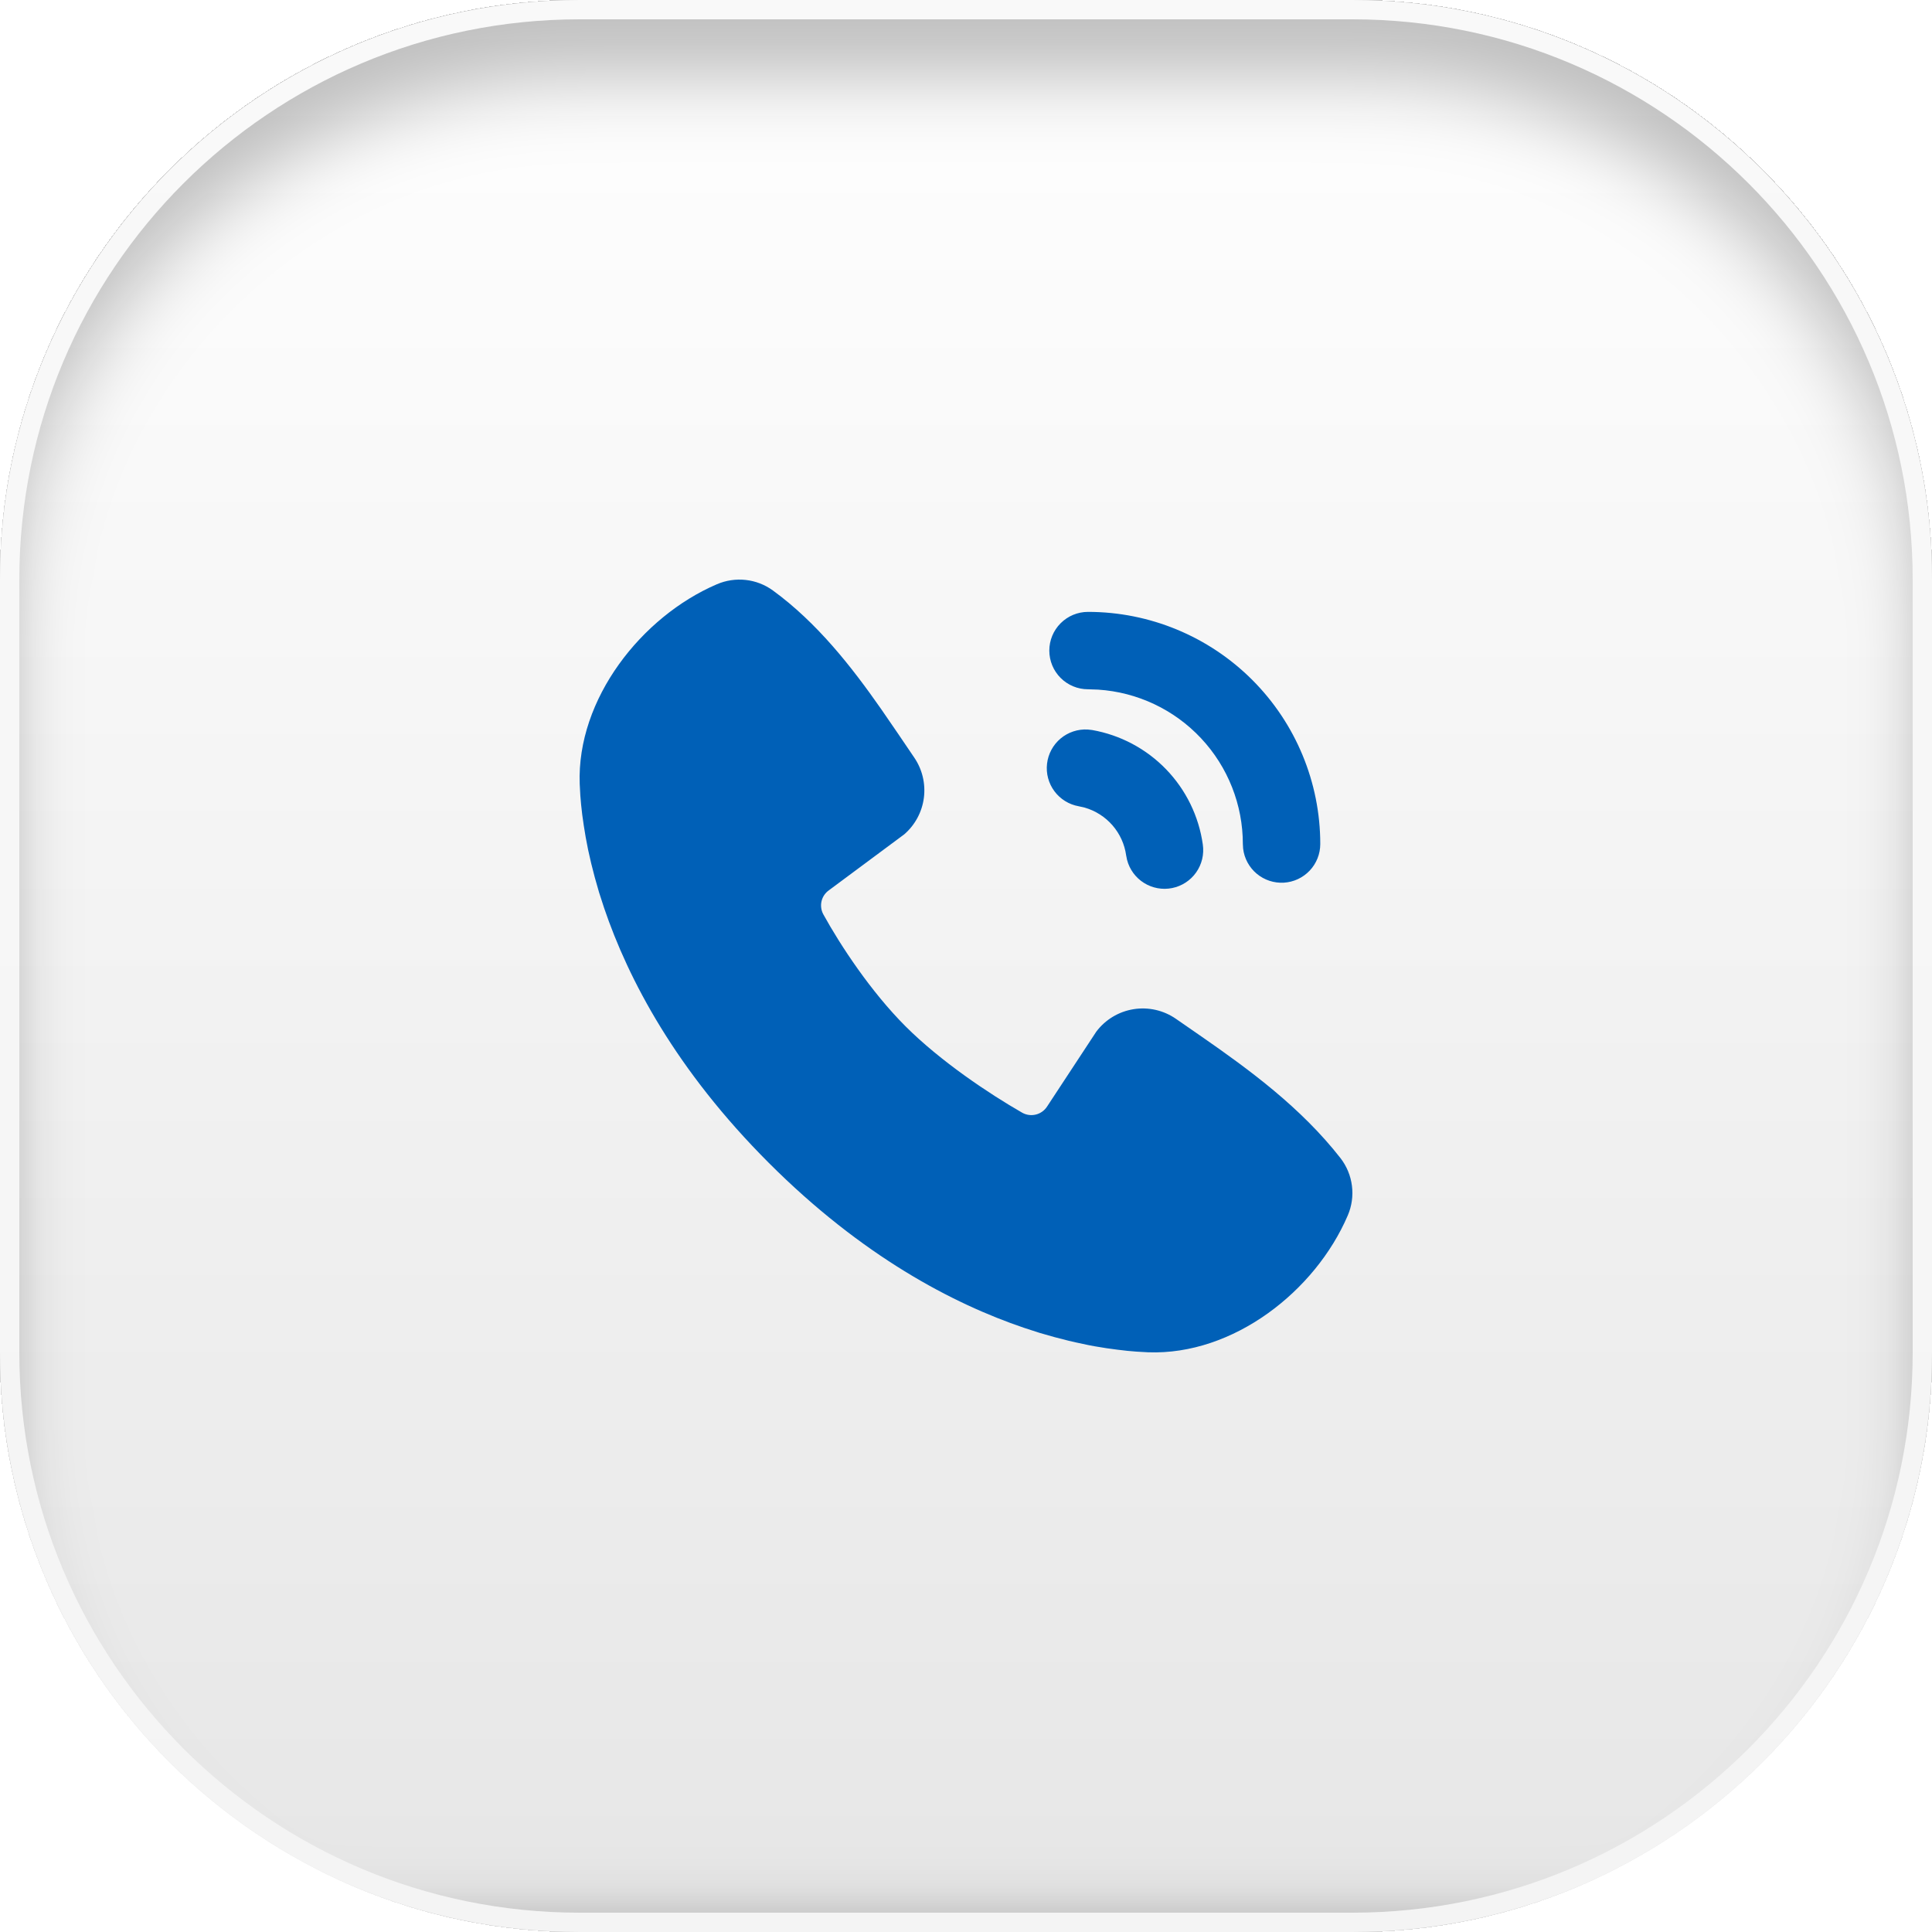
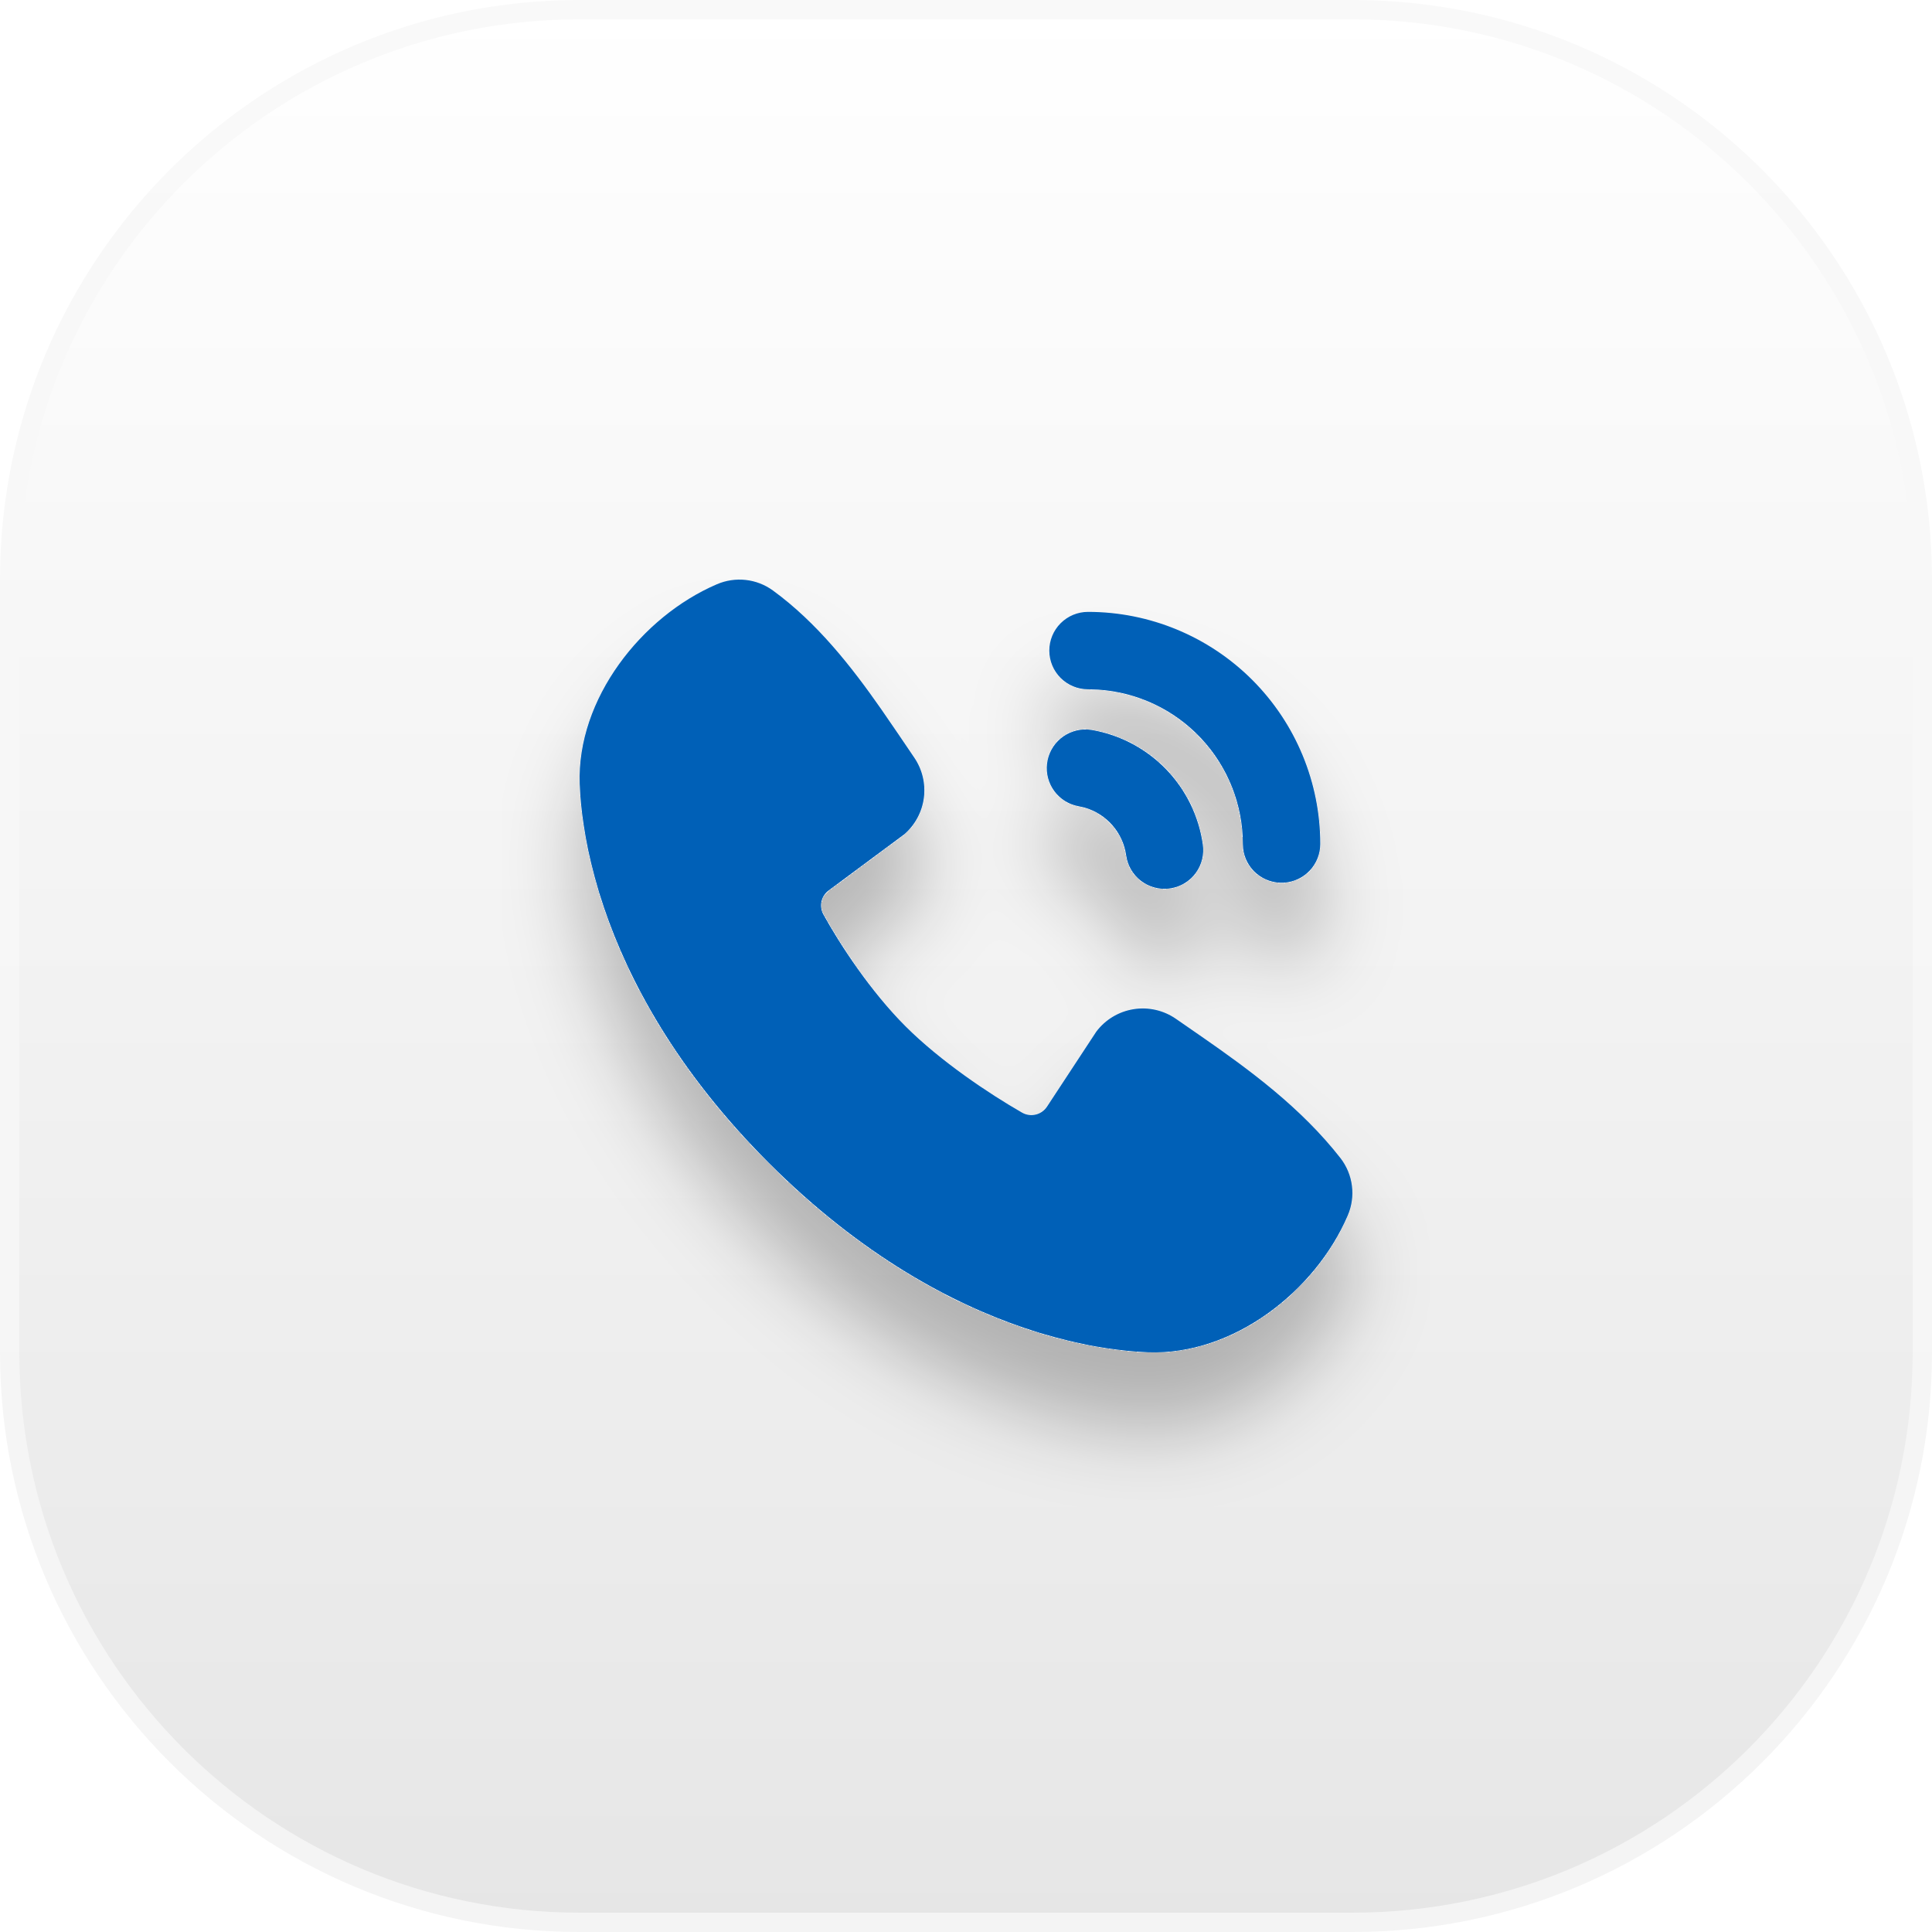
<svg xmlns="http://www.w3.org/2000/svg" width="100" height="100" viewBox="0 0 100 100" fill="none">
-   <g filter="url(#filter0_i_149_3182)">
-     <rect width="100" height="100" rx="30" fill="url(#paint0_linear_149_3182)" />
+   <rect x="0.5" y="0.5" width="99" height="99" rx="29.5" fill="url(#paint0_linear_149_3177)" stroke="url(#paint1_linear_149_3177)" />
+   <g filter="url(#filter0_d_149_3177)">
+     <path d="M40.001 30.56C42.291 32.228 44.074 34.506 45.597 36.685L46.483 37.975L47.318 39.207C47.736 39.817 47.914 40.56 47.82 41.293C47.725 42.027 47.364 42.7 46.805 43.184L42.896 46.087C42.707 46.223 42.574 46.423 42.522 46.65C42.47 46.877 42.502 47.115 42.612 47.321C43.497 48.929 45.072 51.325 46.875 53.127C48.68 54.93 51.189 56.608 52.91 57.594C53.126 57.715 53.38 57.749 53.62 57.688C53.859 57.628 54.067 57.478 54.2 57.269L56.744 53.398C57.212 52.776 57.902 52.36 58.67 52.236C59.438 52.112 60.224 52.29 60.864 52.733L62.192 53.652C64.674 55.375 67.341 57.331 69.381 59.941C69.704 60.358 69.91 60.853 69.976 61.376C70.043 61.899 69.968 62.43 69.759 62.914C68.082 66.826 63.839 70.157 59.425 69.994L58.824 69.96L58.357 69.92L57.84 69.86L57.277 69.784L56.666 69.684C56.559 69.665 56.453 69.644 56.346 69.624L55.673 69.48C55.555 69.454 55.437 69.427 55.32 69.399L54.587 69.211L53.815 68.991L53.01 68.73C49.311 67.477 44.617 65.013 39.801 60.198C34.986 55.385 32.522 50.692 31.268 46.994L31.007 46.189L30.787 45.418L30.599 44.685L30.442 43.992C30.397 43.775 30.355 43.557 30.316 43.339L30.216 42.728L30.136 42.165L30.078 41.648L30.038 41.181L30.006 40.581C29.843 36.182 33.211 31.91 37.106 30.241C37.575 30.039 38.088 29.962 38.596 30.018C39.103 30.073 39.588 30.26 40.001 30.56ZM56.3 37.76L56.532 37.786C57.99 38.044 59.33 38.756 60.359 39.821C61.387 40.886 62.052 42.249 62.258 43.715C62.331 44.222 62.208 44.738 61.912 45.157C61.617 45.576 61.172 45.865 60.669 45.966C60.167 46.067 59.645 45.971 59.211 45.699C58.777 45.427 58.463 44.999 58.335 44.502L58.289 44.272C58.209 43.697 57.963 43.158 57.583 42.72C57.202 42.282 56.703 41.963 56.145 41.802L55.835 41.732C55.332 41.643 54.882 41.365 54.577 40.955C54.272 40.545 54.135 40.035 54.195 39.527C54.254 39.02 54.505 38.554 54.896 38.226C55.288 37.898 55.79 37.731 56.3 37.76ZM56.316 31.671C59.504 31.671 62.562 32.938 64.816 35.191C67.07 37.445 68.337 40.502 68.337 43.689C68.336 44.2 68.141 44.691 67.79 45.062C67.439 45.433 66.96 45.657 66.451 45.687C65.941 45.717 65.439 45.551 65.047 45.223C64.656 44.895 64.404 44.431 64.344 43.924L64.33 43.689C64.331 41.655 63.557 39.697 62.166 38.212C60.775 36.727 58.871 35.828 56.841 35.695L56.316 35.677C55.784 35.677 55.275 35.466 54.899 35.091C54.523 34.715 54.312 34.206 54.312 33.674C54.312 33.143 54.523 32.634 54.899 32.258C55.275 31.882 55.784 31.671 56.316 31.671Z" fill="#0060B7" />
  </g>
-   <rect x="0.5" y="0.5" width="99" height="99" rx="29.5" stroke="url(#paint1_linear_149_3182)" />
-   <path d="M40.001 30.56C42.291 32.228 44.074 34.506 45.597 36.685L46.483 37.975L47.318 39.207C47.736 39.817 47.914 40.56 47.82 41.293C47.725 42.027 47.364 42.7 46.805 43.184L42.896 46.087C42.707 46.223 42.574 46.423 42.522 46.65C42.47 46.877 42.502 47.115 42.612 47.321C43.497 48.929 45.072 51.325 46.875 53.127C48.68 54.93 51.189 56.608 52.91 57.594C53.126 57.715 53.38 57.749 53.62 57.688C53.859 57.628 54.067 57.478 54.2 57.269L56.744 53.398C57.212 52.776 57.902 52.36 58.67 52.236C59.438 52.112 60.224 52.29 60.864 52.733L62.192 53.652C64.674 55.375 67.341 57.331 69.381 59.941C69.704 60.358 69.91 60.853 69.976 61.376C70.043 61.899 69.968 62.43 69.759 62.914C68.082 66.826 63.839 70.157 59.425 69.994L58.824 69.96L58.357 69.92L57.84 69.86L57.277 69.784L56.666 69.684C56.559 69.665 56.453 69.644 56.346 69.624L55.673 69.48C55.555 69.454 55.437 69.427 55.32 69.399L54.587 69.211L53.815 68.991L53.01 68.73C49.311 67.477 44.617 65.013 39.801 60.198C34.986 55.385 32.522 50.692 31.268 46.994L31.007 46.189L30.787 45.418L30.599 44.685L30.442 43.992C30.397 43.775 30.355 43.557 30.316 43.339L30.216 42.728L30.136 42.165L30.078 41.648L30.038 41.181L30.006 40.581C29.843 36.182 33.211 31.91 37.106 30.241C37.575 30.039 38.088 29.962 38.596 30.018C39.103 30.073 39.588 30.26 40.001 30.56ZM56.3 37.76L56.532 37.786C57.99 38.044 59.33 38.756 60.359 39.821C61.387 40.886 62.052 42.249 62.258 43.715C62.331 44.222 62.208 44.738 61.912 45.157C61.617 45.576 61.172 45.865 60.669 45.966C60.167 46.067 59.645 45.971 59.211 45.699C58.777 45.427 58.463 44.999 58.335 44.502L58.289 44.272C58.209 43.697 57.963 43.158 57.583 42.72C57.202 42.282 56.703 41.963 56.145 41.802L55.835 41.732C55.332 41.643 54.882 41.365 54.577 40.955C54.272 40.545 54.135 40.035 54.195 39.527C54.254 39.02 54.505 38.554 54.896 38.226C55.288 37.898 55.79 37.731 56.3 37.76ZM56.316 31.671C59.504 31.671 62.562 32.938 64.816 35.191C67.07 37.445 68.337 40.502 68.337 43.689C68.336 44.2 68.141 44.691 67.79 45.062C67.439 45.433 66.96 45.657 66.451 45.687C65.941 45.717 65.439 45.551 65.047 45.223C64.656 44.895 64.404 44.431 64.344 43.924L64.33 43.689C64.331 41.655 63.557 39.697 62.166 38.212C60.775 36.727 58.871 35.828 56.841 35.695L56.316 35.677C55.784 35.677 55.275 35.466 54.899 35.091C54.523 34.715 54.312 34.206 54.312 33.674C54.312 33.143 54.523 32.634 54.899 32.258C55.275 31.882 55.784 31.671 56.316 31.671Z" fill="#0060B7" />
  <defs>
-     <filter id="filter0_i_149_3182" x="0" y="0" width="100" height="104" filterUnits="userSpaceOnUse" color-interpolation-filters="sRGB">
+     <filter id="filter0_d_149_3177" x="26" y="30" width="48" height="48" filterUnits="userSpaceOnUse" color-interpolation-filters="sRGB">
      <feFlood flood-opacity="0" result="BackgroundImageFix" />
-       <feBlend mode="normal" in="SourceGraphic" in2="BackgroundImageFix" result="shape" />
      <feColorMatrix in="SourceAlpha" type="matrix" values="0 0 0 0 0 0 0 0 0 0 0 0 0 0 0 0 0 0 127 0" result="hardAlpha" />
      <feOffset dy="4" />
      <feGaussianBlur stdDeviation="2" />
-       <feComposite in2="hardAlpha" operator="arithmetic" k2="-1" k3="1" />
+       <feComposite in2="hardAlpha" operator="out" />
      <feColorMatrix type="matrix" values="0 0 0 0 0 0 0 0 0 0 0 0 0 0 0 0 0 0 0.25 0" />
-       <feBlend mode="normal" in2="shape" result="effect1_innerShadow_149_3182" />
+       <feBlend mode="normal" in2="BackgroundImageFix" result="effect1_dropShadow_149_3177" />
+       <feBlend mode="normal" in="SourceGraphic" in2="effect1_dropShadow_149_3177" result="shape" />
    </filter>
-     <linearGradient id="paint0_linear_149_3182" x1="50" y1="0" x2="50" y2="100" gradientUnits="userSpaceOnUse">
+     <linearGradient id="paint0_linear_149_3177" x1="50" y1="0" x2="50" y2="100" gradientUnits="userSpaceOnUse">
      <stop stop-color="white" />
      <stop offset="1" stop-color="#E6E6E6" />
    </linearGradient>
-     <linearGradient id="paint1_linear_149_3182" x1="50" y1="0" x2="50" y2="100" gradientUnits="userSpaceOnUse">
+     <linearGradient id="paint1_linear_149_3177" x1="50" y1="0" x2="50" y2="100" gradientUnits="userSpaceOnUse">
      <stop stop-color="#F9F9F9" />
      <stop offset="1" stop-color="#F4F4F4" />
    </linearGradient>
  </defs>
</svg>
